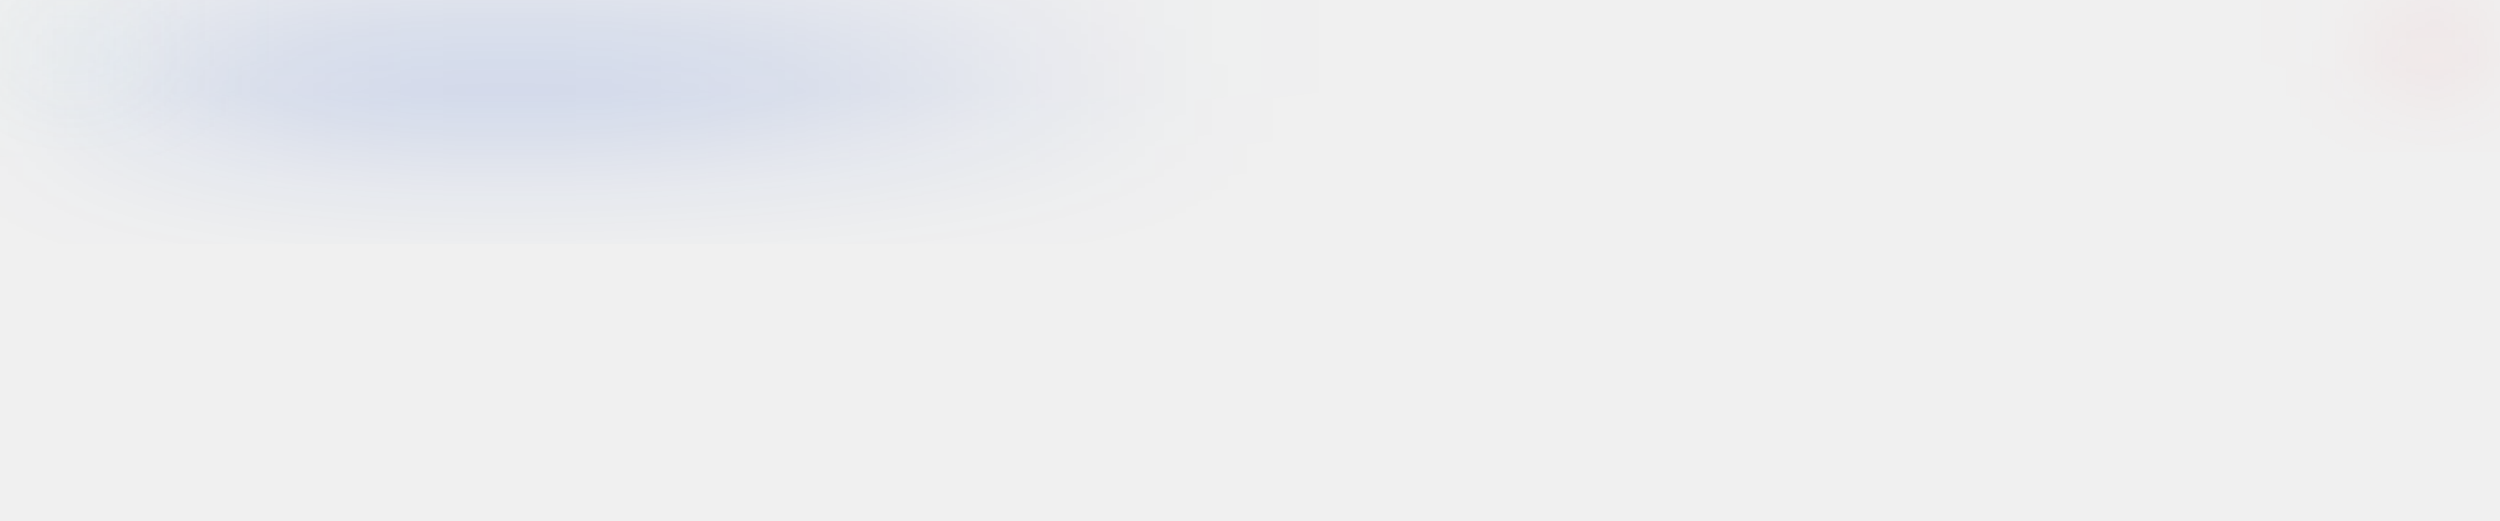
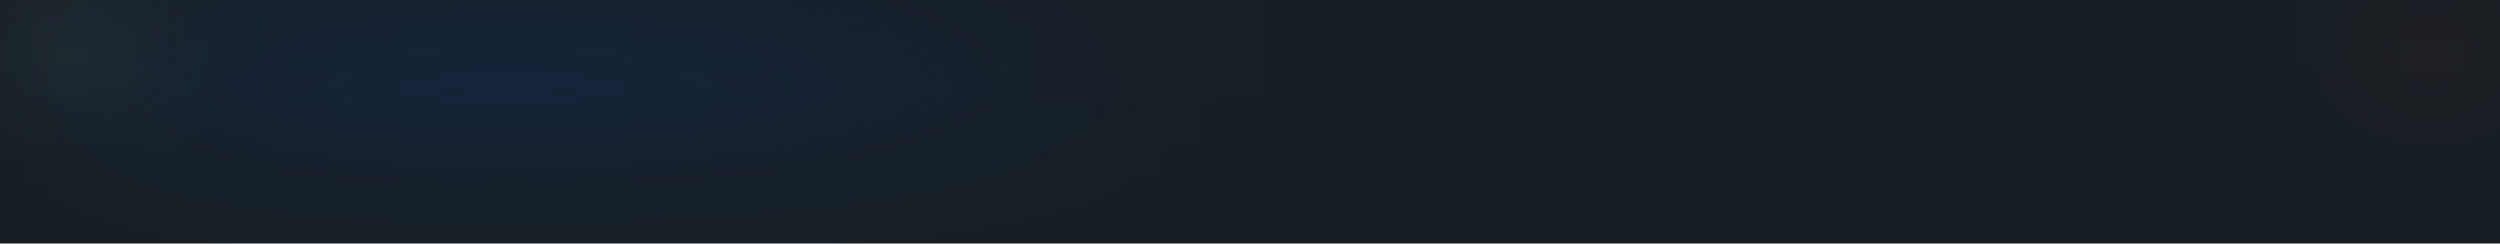
- <svg xmlns="http://www.w3.org/2000/svg" width="1920" height="400" viewBox="0 0 1920 400" fill="none">
-   <g clip-path="url(#clip0_2003_1469)">
-     <g filter="url(#filter0_f_2003_1469)">
-       <ellipse cx="625.604" cy="-68.781" rx="628.574" ry="97.425" transform="rotate(-3.79658 625.604 -68.7807)" fill="#0C43C4" />
+ <svg xmlns="http://www.w3.org/2000/svg" width="1920" height="187" viewBox="0 0 1920 187" fill="none">
+   <g clip-path="url(#clip0_2001_1549)">
+     <rect width="1920" height="187" fill="#171F24" />
+     <g filter="url(#filter0_f_2001_1549)">
+       <path d="M632.055 28.43C978.445 5.444 1256.36 -56.713 1252.8 -110.401C1249.24 -164.089 965.543 -188.978 619.153 -165.992C272.763 -143.005 -5.153 -80.848 -1.591 -27.16C1.972 26.528 285.665 51.417 632.055 28.43Z" fill="#0C43C4" />
    </g>
-     <g filter="url(#filter1_f_2003_1469)">
-       <ellipse cx="-49.5" cy="-151.5" rx="381.5" ry="171.5" fill="#99E1D9" />
+     <g filter="url(#filter1_f_2001_1549)">
+       <path d="M-49.5 20C161.197 20 332 -56.783 332 -151.5C332 -246.217 161.197 -323 -49.5 -323C-260.197 -323 -431 -246.217 -431 -151.5C-431 -56.783 -260.197 20 -49.5 20Z" fill="#99E1D9" />
    </g>
-     <g filter="url(#filter2_f_2003_1469)">
-       <ellipse cx="1906.5" cy="-107.5" rx="176.5" ry="123.5" fill="#F8333C" />
+     <g filter="url(#filter2_f_2001_1549)">
+       <path d="M1906.5 16C2003.98 16 2083 -39.293 2083 -107.5C2083 -175.707 2003.98 -231 1906.5 -231C1809.02 -231 1730 -175.707 1730 -107.5C1730 -39.293 1809.02 16 1906.5 16Z" fill="#F8333C" />
    </g>
  </g>
  <defs>
-     <filter id="filter0_f_2003_1469" x="-151.625" y="-324.554" width="1554.46" height="511.546" filterUnits="userSpaceOnUse" color-interpolation-filters="sRGB">
+     <filter id="filter0_f_2001_1549" x="-151.625" y="-324.554" width="1554.46" height="511.546" filterUnits="userSpaceOnUse" color-interpolation-filters="sRGB">
      <feFlood flood-opacity="0" result="BackgroundImageFix" />
      <feBlend mode="normal" in="SourceGraphic" in2="BackgroundImageFix" result="shape" />
-       <feGaussianBlur stdDeviation="75" result="effect1_foregroundBlur_2003_1469" />
+       <feGaussianBlur stdDeviation="75" result="effect1_foregroundBlur_2001_1549" />
    </filter>
-     <filter id="filter1_f_2003_1469" x="-531" y="-423" width="963" height="543" filterUnits="userSpaceOnUse" color-interpolation-filters="sRGB">
+     <filter id="filter1_f_2001_1549" x="-531" y="-423" width="963" height="543" filterUnits="userSpaceOnUse" color-interpolation-filters="sRGB">
      <feFlood flood-opacity="0" result="BackgroundImageFix" />
      <feBlend mode="normal" in="SourceGraphic" in2="BackgroundImageFix" result="shape" />
-       <feGaussianBlur stdDeviation="50" result="effect1_foregroundBlur_2003_1469" />
+       <feGaussianBlur stdDeviation="50" result="effect1_foregroundBlur_2001_1549" />
    </filter>
-     <filter id="filter2_f_2003_1469" x="1630" y="-331" width="553" height="447" filterUnits="userSpaceOnUse" color-interpolation-filters="sRGB">
+     <filter id="filter2_f_2001_1549" x="1630" y="-331" width="553" height="447" filterUnits="userSpaceOnUse" color-interpolation-filters="sRGB">
      <feFlood flood-opacity="0" result="BackgroundImageFix" />
      <feBlend mode="normal" in="SourceGraphic" in2="BackgroundImageFix" result="shape" />
-       <feGaussianBlur stdDeviation="50" result="effect1_foregroundBlur_2003_1469" />
+       <feGaussianBlur stdDeviation="50" result="effect1_foregroundBlur_2001_1549" />
    </filter>
-     <clipPath id="clip0_2003_1469">
-       <rect width="1920" height="400" fill="white" />
+     <clipPath id="clip0_2001_1549">
+       <rect width="1920" height="187" fill="white" />
    </clipPath>
  </defs>
</svg>
